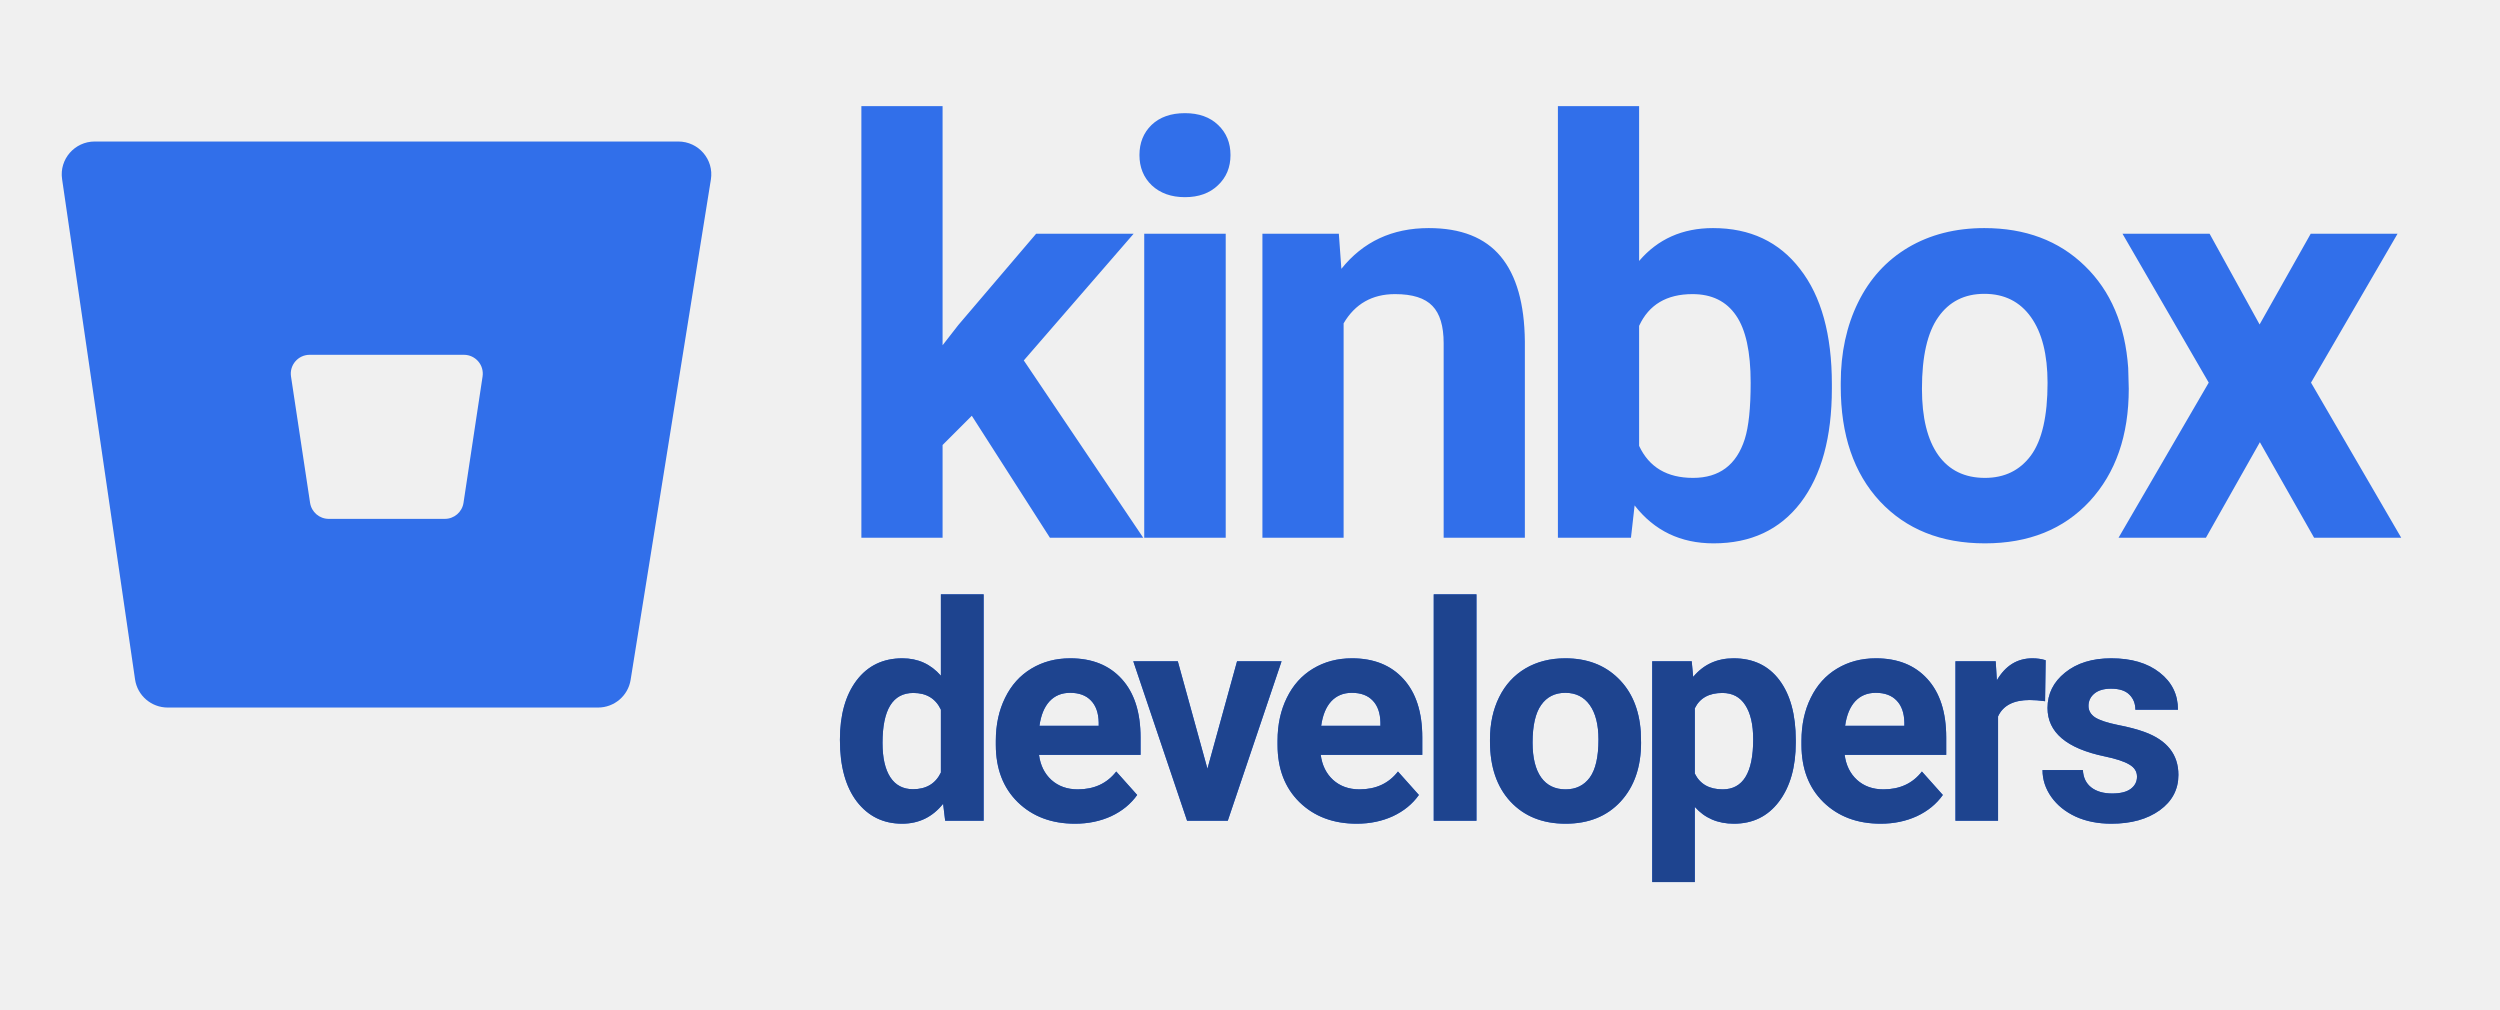
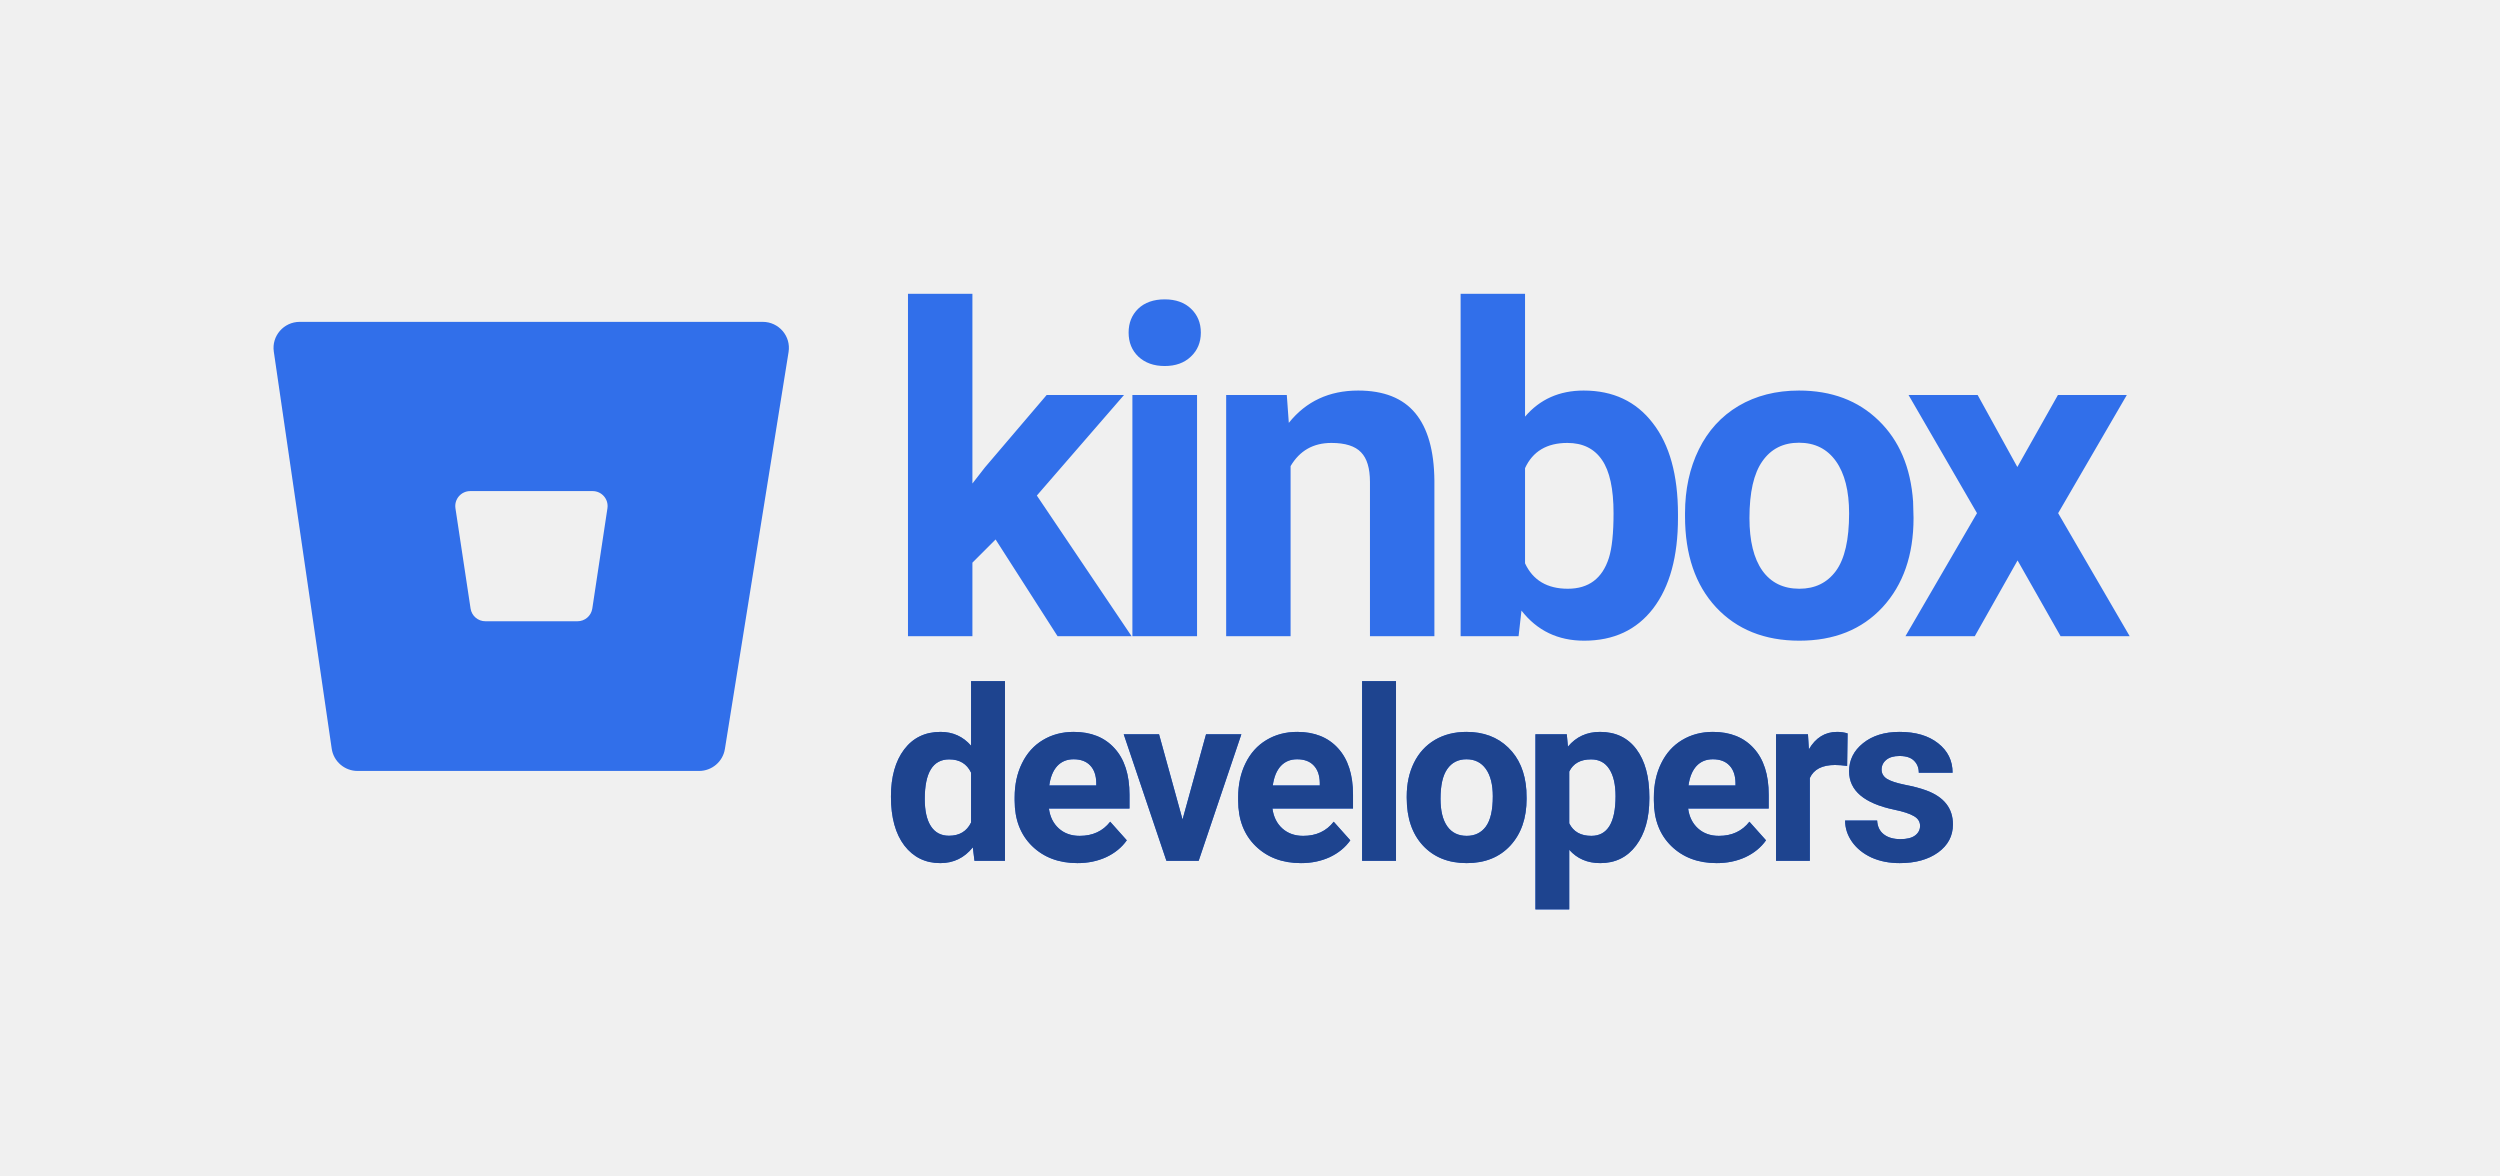
- <svg xmlns="http://www.w3.org/2000/svg" width="265" height="107" viewBox="0 0 265 107" fill="none">
-   <g clip-path="url(#clip0)">
-     <path d="M103.012 44.073L99.914 47.171V57H91.306V11.25H99.914V36.597L101.582 34.453L109.833 24.773H120.168L108.522 38.206L121.181 57H111.292L103.012 44.073ZM129.926 57H121.288V24.773H129.926V57ZM120.782 16.433C120.782 15.142 121.208 14.08 122.062 13.246C122.936 12.412 124.117 11.995 125.607 11.995C127.076 11.995 128.248 12.412 129.121 13.246C129.995 14.08 130.432 15.142 130.432 16.433C130.432 17.743 129.985 18.815 129.092 19.649C128.218 20.483 127.056 20.9 125.607 20.9C124.157 20.9 122.986 20.483 122.092 19.649C121.218 18.815 120.782 17.743 120.782 16.433ZM141.917 24.773L142.185 28.496C144.489 25.616 147.576 24.177 151.448 24.177C154.864 24.177 157.405 25.18 159.073 27.185C160.741 29.191 161.595 32.189 161.635 36.18V57H153.027V36.389C153.027 34.562 152.63 33.241 151.836 32.427C151.041 31.593 149.721 31.176 147.874 31.176C145.452 31.176 143.635 32.209 142.423 34.274V57H133.816V24.773H141.917ZM194.178 41.184C194.178 46.347 193.076 50.378 190.872 53.277C188.668 56.156 185.59 57.596 181.639 57.596C178.144 57.596 175.354 56.255 173.269 53.575L172.882 57H165.138V11.25H173.746V27.662C175.731 25.338 178.342 24.177 181.579 24.177C185.511 24.177 188.588 25.626 190.812 28.525C193.056 31.405 194.178 35.465 194.178 40.708V41.184ZM185.57 40.559C185.57 37.302 185.054 34.929 184.021 33.44C182.989 31.931 181.45 31.176 179.405 31.176C176.664 31.176 174.778 32.298 173.746 34.542V47.26C174.798 49.524 176.704 50.656 179.464 50.656C182.244 50.656 184.071 49.286 184.945 46.545C185.362 45.235 185.57 43.239 185.57 40.559ZM195.119 40.588C195.119 37.391 195.735 34.542 196.966 32.04C198.197 29.538 199.964 27.602 202.268 26.232C204.591 24.862 207.282 24.177 210.34 24.177C214.688 24.177 218.233 25.507 220.973 28.168C223.733 30.829 225.272 34.443 225.59 39.01L225.649 41.214C225.649 46.158 224.269 50.13 221.509 53.128C218.749 56.106 215.046 57.596 210.399 57.596C205.753 57.596 202.039 56.106 199.259 53.128C196.499 50.149 195.119 46.099 195.119 40.976V40.588ZM203.727 41.214C203.727 44.272 204.303 46.615 205.455 48.243C206.606 49.852 208.255 50.656 210.399 50.656C212.484 50.656 214.112 49.861 215.284 48.273C216.455 46.665 217.041 44.103 217.041 40.588C217.041 37.59 216.455 35.267 215.284 33.619C214.112 31.971 212.464 31.146 210.34 31.146C208.235 31.146 206.606 31.971 205.455 33.619C204.303 35.247 203.727 37.779 203.727 41.214ZM239.517 34.393L244.938 24.773H254.142L244.968 40.559L254.529 57H245.295L239.547 46.873L233.828 57H224.565L234.126 40.559L224.982 24.773H234.215L239.517 34.393Z" fill="#316FEA" />
-     <path d="M89.031 78.422C89.031 75.787 89.62 73.688 90.797 72.125C91.984 70.562 93.604 69.781 95.656 69.781C97.302 69.781 98.662 70.396 99.734 71.625V63H104.266V87H100.188L99.969 85.203C98.844 86.609 97.396 87.312 95.625 87.312C93.635 87.312 92.037 86.531 90.828 84.969C89.63 83.396 89.031 81.213 89.031 78.422ZM93.547 78.75C93.547 80.333 93.823 81.547 94.375 82.391C94.927 83.234 95.729 83.656 96.781 83.656C98.177 83.656 99.162 83.068 99.734 81.891V75.219C99.172 74.042 98.198 73.453 96.812 73.453C94.635 73.453 93.547 75.219 93.547 78.75ZM113.947 87.312C111.468 87.312 109.447 86.552 107.884 85.031C106.332 83.51 105.556 81.484 105.556 78.953V78.516C105.556 76.818 105.884 75.302 106.541 73.969C107.197 72.625 108.124 71.594 109.322 70.875C110.53 70.146 111.905 69.781 113.447 69.781C115.759 69.781 117.577 70.51 118.9 71.969C120.233 73.427 120.9 75.495 120.9 78.172V80.016H110.134C110.28 81.12 110.718 82.005 111.447 82.672C112.186 83.338 113.119 83.672 114.244 83.672C115.983 83.672 117.343 83.042 118.322 81.781L120.541 84.266C119.864 85.224 118.947 85.974 117.791 86.516C116.634 87.047 115.353 87.312 113.947 87.312ZM113.431 73.438C112.535 73.438 111.806 73.74 111.244 74.344C110.692 74.948 110.337 75.812 110.181 76.938H116.462V76.578C116.442 75.578 116.171 74.807 115.65 74.266C115.129 73.713 114.39 73.438 113.431 73.438ZM127.987 81.484L131.128 70.094H135.847L130.144 87H125.831L120.128 70.094H124.847L127.987 81.484ZM143.809 87.312C141.33 87.312 139.309 86.552 137.747 85.031C136.195 83.51 135.419 81.484 135.419 78.953V78.516C135.419 76.818 135.747 75.302 136.403 73.969C137.059 72.625 137.986 71.594 139.184 70.875C140.393 70.146 141.768 69.781 143.309 69.781C145.622 69.781 147.44 70.51 148.763 71.969C150.096 73.427 150.763 75.495 150.763 78.172V80.016H139.997C140.143 81.12 140.58 82.005 141.309 82.672C142.049 83.338 142.981 83.672 144.106 83.672C145.846 83.672 147.205 83.042 148.184 81.781L150.403 84.266C149.726 85.224 148.809 85.974 147.653 86.516C146.497 87.047 145.216 87.312 143.809 87.312ZM143.294 73.438C142.398 73.438 141.669 73.74 141.106 74.344C140.554 74.948 140.2 75.812 140.044 76.938H146.325V76.578C146.304 75.578 146.033 74.807 145.513 74.266C144.992 73.713 144.252 73.438 143.294 73.438ZM156.506 87H151.975V63H156.506V87ZM157.938 78.391C157.938 76.713 158.26 75.219 158.906 73.906C159.552 72.594 160.479 71.578 161.688 70.859C162.906 70.141 164.318 69.781 165.922 69.781C168.203 69.781 170.062 70.479 171.5 71.875C172.948 73.271 173.755 75.167 173.922 77.562L173.953 78.719C173.953 81.312 173.229 83.396 171.781 84.969C170.333 86.531 168.391 87.312 165.953 87.312C163.516 87.312 161.568 86.531 160.109 84.969C158.661 83.406 157.938 81.281 157.938 78.594V78.391ZM162.453 78.719C162.453 80.323 162.755 81.552 163.359 82.406C163.964 83.25 164.828 83.672 165.953 83.672C167.047 83.672 167.901 83.255 168.516 82.422C169.13 81.578 169.438 80.234 169.438 78.391C169.438 76.818 169.13 75.599 168.516 74.734C167.901 73.87 167.036 73.438 165.922 73.438C164.818 73.438 163.964 73.87 163.359 74.734C162.755 75.588 162.453 76.917 162.453 78.719ZM190.353 78.703C190.353 81.307 189.759 83.396 188.572 84.969C187.395 86.531 185.801 87.312 183.791 87.312C182.082 87.312 180.702 86.719 179.65 85.531V93.5H175.134V70.094H179.322L179.478 71.75C180.572 70.438 181.999 69.781 183.759 69.781C185.843 69.781 187.463 70.552 188.619 72.094C189.775 73.635 190.353 75.76 190.353 78.469V78.703ZM185.838 78.375C185.838 76.802 185.556 75.588 184.994 74.734C184.442 73.88 183.634 73.453 182.572 73.453C181.155 73.453 180.181 73.995 179.65 75.078V82C180.202 83.115 181.186 83.672 182.603 83.672C184.759 83.672 185.838 81.906 185.838 78.375ZM199.347 87.312C196.868 87.312 194.847 86.552 193.284 85.031C191.732 83.51 190.956 81.484 190.956 78.953V78.516C190.956 76.818 191.284 75.302 191.941 73.969C192.597 72.625 193.524 71.594 194.722 70.875C195.93 70.146 197.305 69.781 198.847 69.781C201.159 69.781 202.977 70.51 204.3 71.969C205.633 73.427 206.3 75.495 206.3 78.172V80.016H195.534C195.68 81.12 196.118 82.005 196.847 82.672C197.586 83.338 198.519 83.672 199.644 83.672C201.383 83.672 202.743 83.042 203.722 81.781L205.941 84.266C205.264 85.224 204.347 85.974 203.191 86.516C202.034 87.047 200.753 87.312 199.347 87.312ZM198.831 73.438C197.935 73.438 197.206 73.74 196.644 74.344C196.092 74.948 195.738 75.812 195.581 76.938H201.863V76.578C201.842 75.578 201.571 74.807 201.05 74.266C200.529 73.713 199.79 73.438 198.831 73.438ZM216.778 74.328C216.164 74.245 215.622 74.203 215.153 74.203C213.445 74.203 212.325 74.781 211.794 75.938V87H207.278V70.094H211.544L211.669 72.109C212.575 70.557 213.83 69.781 215.434 69.781C215.934 69.781 216.403 69.849 216.841 69.984L216.778 74.328ZM226.522 82.328C226.522 81.776 226.246 81.344 225.694 81.031C225.152 80.708 224.277 80.422 223.069 80.172C219.048 79.328 217.037 77.62 217.037 75.047C217.037 73.547 217.657 72.297 218.897 71.297C220.147 70.287 221.777 69.781 223.787 69.781C225.933 69.781 227.647 70.287 228.928 71.297C230.22 72.307 230.866 73.62 230.866 75.234H226.35C226.35 74.588 226.142 74.057 225.725 73.641C225.308 73.213 224.657 73 223.772 73C223.011 73 222.423 73.172 222.006 73.516C221.59 73.859 221.381 74.297 221.381 74.828C221.381 75.328 221.616 75.734 222.084 76.047C222.564 76.349 223.366 76.615 224.491 76.844C225.616 77.062 226.564 77.312 227.334 77.594C229.72 78.469 230.912 79.984 230.912 82.141C230.912 83.682 230.251 84.932 228.928 85.891C227.605 86.838 225.897 87.312 223.803 87.312C222.386 87.312 221.126 87.062 220.022 86.562C218.928 86.052 218.069 85.359 217.444 84.484C216.819 83.599 216.506 82.646 216.506 81.625H220.787C220.829 82.427 221.126 83.042 221.678 83.469C222.23 83.896 222.97 84.109 223.897 84.109C224.761 84.109 225.412 83.948 225.85 83.625C226.298 83.292 226.522 82.859 226.522 82.328Z" fill="#316FEA" />
-     <path d="M89.031 78.422C89.031 75.787 89.62 73.688 90.797 72.125C91.984 70.562 93.604 69.781 95.656 69.781C97.302 69.781 98.662 70.396 99.734 71.625V63H104.266V87H100.188L99.969 85.203C98.844 86.609 97.396 87.312 95.625 87.312C93.635 87.312 92.037 86.531 90.828 84.969C89.63 83.396 89.031 81.213 89.031 78.422ZM93.547 78.75C93.547 80.333 93.823 81.547 94.375 82.391C94.927 83.234 95.729 83.656 96.781 83.656C98.177 83.656 99.162 83.068 99.734 81.891V75.219C99.172 74.042 98.198 73.453 96.812 73.453C94.635 73.453 93.547 75.219 93.547 78.75ZM113.947 87.312C111.468 87.312 109.447 86.552 107.884 85.031C106.332 83.51 105.556 81.484 105.556 78.953V78.516C105.556 76.818 105.884 75.302 106.541 73.969C107.197 72.625 108.124 71.594 109.322 70.875C110.53 70.146 111.905 69.781 113.447 69.781C115.759 69.781 117.577 70.51 118.9 71.969C120.233 73.427 120.9 75.495 120.9 78.172V80.016H110.134C110.28 81.12 110.718 82.005 111.447 82.672C112.186 83.338 113.119 83.672 114.244 83.672C115.983 83.672 117.343 83.042 118.322 81.781L120.541 84.266C119.864 85.224 118.947 85.974 117.791 86.516C116.634 87.047 115.353 87.312 113.947 87.312ZM113.431 73.438C112.535 73.438 111.806 73.74 111.244 74.344C110.692 74.948 110.337 75.812 110.181 76.938H116.462V76.578C116.442 75.578 116.171 74.807 115.65 74.266C115.129 73.713 114.39 73.438 113.431 73.438ZM127.987 81.484L131.128 70.094H135.847L130.144 87H125.831L120.128 70.094H124.847L127.987 81.484ZM143.809 87.312C141.33 87.312 139.309 86.552 137.747 85.031C136.195 83.51 135.419 81.484 135.419 78.953V78.516C135.419 76.818 135.747 75.302 136.403 73.969C137.059 72.625 137.986 71.594 139.184 70.875C140.393 70.146 141.768 69.781 143.309 69.781C145.622 69.781 147.44 70.51 148.763 71.969C150.096 73.427 150.763 75.495 150.763 78.172V80.016H139.997C140.143 81.12 140.58 82.005 141.309 82.672C142.049 83.338 142.981 83.672 144.106 83.672C145.846 83.672 147.205 83.042 148.184 81.781L150.403 84.266C149.726 85.224 148.809 85.974 147.653 86.516C146.497 87.047 145.216 87.312 143.809 87.312ZM143.294 73.438C142.398 73.438 141.669 73.74 141.106 74.344C140.554 74.948 140.2 75.812 140.044 76.938H146.325V76.578C146.304 75.578 146.033 74.807 145.513 74.266C144.992 73.713 144.252 73.438 143.294 73.438ZM156.506 87H151.975V63H156.506V87ZM157.938 78.391C157.938 76.713 158.26 75.219 158.906 73.906C159.552 72.594 160.479 71.578 161.688 70.859C162.906 70.141 164.318 69.781 165.922 69.781C168.203 69.781 170.062 70.479 171.5 71.875C172.948 73.271 173.755 75.167 173.922 77.562L173.953 78.719C173.953 81.312 173.229 83.396 171.781 84.969C170.333 86.531 168.391 87.312 165.953 87.312C163.516 87.312 161.568 86.531 160.109 84.969C158.661 83.406 157.938 81.281 157.938 78.594V78.391ZM162.453 78.719C162.453 80.323 162.755 81.552 163.359 82.406C163.964 83.25 164.828 83.672 165.953 83.672C167.047 83.672 167.901 83.255 168.516 82.422C169.13 81.578 169.438 80.234 169.438 78.391C169.438 76.818 169.13 75.599 168.516 74.734C167.901 73.87 167.036 73.438 165.922 73.438C164.818 73.438 163.964 73.87 163.359 74.734C162.755 75.588 162.453 76.917 162.453 78.719ZM190.353 78.703C190.353 81.307 189.759 83.396 188.572 84.969C187.395 86.531 185.801 87.312 183.791 87.312C182.082 87.312 180.702 86.719 179.65 85.531V93.5H175.134V70.094H179.322L179.478 71.75C180.572 70.438 181.999 69.781 183.759 69.781C185.843 69.781 187.463 70.552 188.619 72.094C189.775 73.635 190.353 75.76 190.353 78.469V78.703ZM185.838 78.375C185.838 76.802 185.556 75.588 184.994 74.734C184.442 73.88 183.634 73.453 182.572 73.453C181.155 73.453 180.181 73.995 179.65 75.078V82C180.202 83.115 181.186 83.672 182.603 83.672C184.759 83.672 185.838 81.906 185.838 78.375ZM199.347 87.312C196.868 87.312 194.847 86.552 193.284 85.031C191.732 83.51 190.956 81.484 190.956 78.953V78.516C190.956 76.818 191.284 75.302 191.941 73.969C192.597 72.625 193.524 71.594 194.722 70.875C195.93 70.146 197.305 69.781 198.847 69.781C201.159 69.781 202.977 70.51 204.3 71.969C205.633 73.427 206.3 75.495 206.3 78.172V80.016H195.534C195.68 81.12 196.118 82.005 196.847 82.672C197.586 83.338 198.519 83.672 199.644 83.672C201.383 83.672 202.743 83.042 203.722 81.781L205.941 84.266C205.264 85.224 204.347 85.974 203.191 86.516C202.034 87.047 200.753 87.312 199.347 87.312ZM198.831 73.438C197.935 73.438 197.206 73.74 196.644 74.344C196.092 74.948 195.738 75.812 195.581 76.938H201.863V76.578C201.842 75.578 201.571 74.807 201.05 74.266C200.529 73.713 199.79 73.438 198.831 73.438ZM216.778 74.328C216.164 74.245 215.622 74.203 215.153 74.203C213.445 74.203 212.325 74.781 211.794 75.938V87H207.278V70.094H211.544L211.669 72.109C212.575 70.557 213.83 69.781 215.434 69.781C215.934 69.781 216.403 69.849 216.841 69.984L216.778 74.328ZM226.522 82.328C226.522 81.776 226.246 81.344 225.694 81.031C225.152 80.708 224.277 80.422 223.069 80.172C219.048 79.328 217.037 77.62 217.037 75.047C217.037 73.547 217.657 72.297 218.897 71.297C220.147 70.287 221.777 69.781 223.787 69.781C225.933 69.781 227.647 70.287 228.928 71.297C230.22 72.307 230.866 73.62 230.866 75.234H226.35C226.35 74.588 226.142 74.057 225.725 73.641C225.308 73.213 224.657 73 223.772 73C223.011 73 222.423 73.172 222.006 73.516C221.59 73.859 221.381 74.297 221.381 74.828C221.381 75.328 221.616 75.734 222.084 76.047C222.564 76.349 223.366 76.615 224.491 76.844C225.616 77.062 226.564 77.312 227.334 77.594C229.72 78.469 230.912 79.984 230.912 82.141C230.912 83.682 230.251 84.932 228.928 85.891C227.605 86.838 225.897 87.312 223.803 87.312C222.386 87.312 221.126 87.062 220.022 86.562C218.928 86.052 218.069 85.359 217.444 84.484C216.819 83.599 216.506 82.646 216.506 81.625H220.787C220.829 82.427 221.126 83.042 221.678 83.469C222.23 83.896 222.97 84.109 223.897 84.109C224.761 84.109 225.412 83.948 225.85 83.625C226.298 83.292 226.522 82.859 226.522 82.328Z" fill="#1E448F" />
-     <path fill-rule="evenodd" clip-rule="evenodd" d="M6.58 18.977L14.316 72.021C14.565 73.731 16.04 75 17.779 75H63.389C65.109 75 66.574 73.758 66.845 72.069L75.354 19.026C75.693 16.913 74.051 15 71.898 15H10.044C7.911 15 6.274 16.88 6.58 18.977ZM34.846 55C33.856 55 33.016 54.277 32.868 53.298L30.847 39.907C30.664 38.697 31.601 37.609 32.825 37.609H49.175C50.399 37.609 51.336 38.697 51.153 39.907L49.132 53.298C48.984 54.277 48.144 55 47.154 55H34.846Z" fill="#316FEA" />
-   </g>
-   <defs>
-     <clipPath id="clip0">
-       <rect width="265" height="107" fill="white" />
-     </clipPath>
-   </defs>
+ <svg xmlns="http://www.w3.org/2000/svg" width="334" height="157" viewBox="0 0 334 157" fill="none">
+   <path d="M133.012 72.073L129.914 75.171V85H121.306V39.25H129.914V64.597L131.582 62.453L139.833 52.773H150.168L138.522 66.206L151.181 85H141.292L133.012 72.073ZM159.926 85H151.288V52.773H159.926V85ZM150.782 44.433C150.782 43.142 151.208 42.08 152.062 41.246C152.936 40.412 154.117 39.995 155.607 39.995C157.076 39.995 158.248 40.412 159.121 41.246C159.995 42.08 160.432 43.142 160.432 44.433C160.432 45.743 159.985 46.815 159.092 47.649C158.218 48.483 157.056 48.9 155.607 48.9C154.157 48.9 152.986 48.483 152.092 47.649C151.218 46.815 150.782 45.743 150.782 44.433ZM171.917 52.773L172.185 56.496C174.489 53.616 177.576 52.177 181.448 52.177C184.864 52.177 187.405 53.179 189.073 55.185C190.741 57.191 191.595 60.189 191.635 64.18V85H183.027V64.389C183.027 62.562 182.63 61.241 181.836 60.427C181.041 59.593 179.721 59.176 177.874 59.176C175.452 59.176 173.635 60.209 172.423 62.274V85H163.816V52.773H171.917ZM224.178 69.184C224.178 74.347 223.076 78.378 220.872 81.277C218.668 84.156 215.59 85.596 211.639 85.596C208.144 85.596 205.354 84.255 203.269 81.575L202.882 85H195.138V39.25H203.746V55.662C205.731 53.338 208.342 52.177 211.579 52.177C215.511 52.177 218.588 53.626 220.812 56.525C223.056 59.405 224.178 63.465 224.178 68.707V69.184ZM215.57 68.559C215.57 65.302 215.054 62.929 214.021 61.44C212.989 59.931 211.45 59.176 209.405 59.176C206.664 59.176 204.778 60.298 203.746 62.542V75.26C204.798 77.524 206.704 78.656 209.464 78.656C212.244 78.656 214.071 77.286 214.945 74.545C215.362 73.235 215.57 71.239 215.57 68.559ZM225.119 68.588C225.119 65.391 225.735 62.542 226.966 60.04C228.197 57.538 229.964 55.602 232.268 54.232C234.591 52.862 237.282 52.177 240.34 52.177C244.688 52.177 248.233 53.507 250.973 56.168C253.733 58.829 255.272 62.443 255.59 67.01L255.649 69.214C255.649 74.158 254.269 78.13 251.509 81.128C248.749 84.106 245.046 85.596 240.399 85.596C235.753 85.596 232.039 84.106 229.259 81.128C226.499 78.149 225.119 74.099 225.119 68.976V68.588ZM233.727 69.214C233.727 72.272 234.303 74.615 235.455 76.243C236.606 77.852 238.255 78.656 240.399 78.656C242.484 78.656 244.112 77.862 245.284 76.273C246.455 74.665 247.041 72.103 247.041 68.588C247.041 65.59 246.455 63.267 245.284 61.619C244.112 59.971 242.464 59.147 240.34 59.147C238.235 59.147 236.606 59.971 235.455 61.619C234.303 63.247 233.727 65.779 233.727 69.214ZM269.517 62.393L274.938 52.773H284.142L274.968 68.559L284.529 85H275.295L269.547 74.873L263.828 85H254.565L264.126 68.559L254.982 52.773H264.215L269.517 62.393Z" fill="#316FEA" />
+   <path d="M119.031 106.422C119.031 103.786 119.62 101.688 120.797 100.125C121.984 98.562 123.604 97.781 125.656 97.781C127.302 97.781 128.661 98.396 129.734 99.625V91H134.266V115H130.188L129.969 113.203C128.844 114.609 127.396 115.312 125.625 115.312C123.635 115.312 122.036 114.531 120.828 112.969C119.63 111.396 119.031 109.214 119.031 106.422ZM123.547 106.75C123.547 108.333 123.823 109.547 124.375 110.391C124.927 111.234 125.729 111.656 126.781 111.656C128.177 111.656 129.161 111.068 129.734 109.891V103.219C129.172 102.042 128.198 101.453 126.812 101.453C124.635 101.453 123.547 103.219 123.547 106.75ZM143.947 115.312C141.468 115.312 139.447 114.552 137.884 113.031C136.332 111.51 135.556 109.484 135.556 106.953V106.516C135.556 104.818 135.884 103.302 136.541 101.969C137.197 100.625 138.124 99.594 139.322 98.875C140.53 98.146 141.905 97.781 143.447 97.781C145.759 97.781 147.577 98.51 148.9 99.969C150.233 101.427 150.9 103.495 150.9 106.172V108.016H140.134C140.28 109.12 140.718 110.005 141.447 110.672C142.186 111.339 143.119 111.672 144.244 111.672C145.983 111.672 147.343 111.042 148.322 109.781L150.541 112.266C149.864 113.224 148.947 113.974 147.791 114.516C146.634 115.047 145.353 115.312 143.947 115.312ZM143.431 101.438C142.535 101.438 141.806 101.74 141.244 102.344C140.692 102.948 140.337 103.812 140.181 104.938H146.462V104.578C146.442 103.578 146.171 102.807 145.65 102.266C145.129 101.714 144.39 101.438 143.431 101.438ZM157.987 109.484L161.128 98.094H165.847L160.144 115H155.831L150.128 98.094H154.847L157.987 109.484ZM173.809 115.312C171.33 115.312 169.309 114.552 167.747 113.031C166.195 111.51 165.419 109.484 165.419 106.953V106.516C165.419 104.818 165.747 103.302 166.403 101.969C167.059 100.625 167.986 99.594 169.184 98.875C170.393 98.146 171.768 97.781 173.309 97.781C175.622 97.781 177.44 98.51 178.763 99.969C180.096 101.427 180.763 103.495 180.763 106.172V108.016H169.997C170.143 109.12 170.58 110.005 171.309 110.672C172.049 111.339 172.981 111.672 174.106 111.672C175.846 111.672 177.205 111.042 178.184 109.781L180.403 112.266C179.726 113.224 178.809 113.974 177.653 114.516C176.497 115.047 175.216 115.312 173.809 115.312ZM173.294 101.438C172.398 101.438 171.669 101.74 171.106 102.344C170.554 102.948 170.2 103.812 170.044 104.938H176.325V104.578C176.304 103.578 176.033 102.807 175.513 102.266C174.992 101.714 174.252 101.438 173.294 101.438ZM186.506 115H181.975V91H186.506V115ZM187.938 106.391C187.938 104.714 188.26 103.219 188.906 101.906C189.552 100.594 190.479 99.578 191.688 98.859C192.906 98.141 194.318 97.781 195.922 97.781C198.203 97.781 200.062 98.479 201.5 99.875C202.948 101.271 203.755 103.167 203.922 105.562L203.953 106.719C203.953 109.312 203.229 111.396 201.781 112.969C200.333 114.531 198.391 115.312 195.953 115.312C193.516 115.312 191.568 114.531 190.109 112.969C188.661 111.406 187.938 109.281 187.938 106.594V106.391ZM192.453 106.719C192.453 108.323 192.755 109.552 193.359 110.406C193.964 111.25 194.828 111.672 195.953 111.672C197.047 111.672 197.901 111.255 198.516 110.422C199.13 109.578 199.438 108.234 199.438 106.391C199.438 104.818 199.13 103.599 198.516 102.734C197.901 101.87 197.036 101.438 195.922 101.438C194.818 101.438 193.964 101.87 193.359 102.734C192.755 103.589 192.453 104.917 192.453 106.719ZM220.353 106.703C220.353 109.307 219.759 111.396 218.572 112.969C217.395 114.531 215.801 115.312 213.791 115.312C212.082 115.312 210.702 114.719 209.65 113.531V121.5H205.134V98.094H209.322L209.478 99.75C210.572 98.438 211.999 97.781 213.759 97.781C215.843 97.781 217.463 98.552 218.619 100.094C219.775 101.635 220.353 103.76 220.353 106.469V106.703ZM215.838 106.375C215.838 104.802 215.556 103.589 214.994 102.734C214.442 101.88 213.634 101.453 212.572 101.453C211.155 101.453 210.181 101.995 209.65 103.078V110C210.202 111.115 211.186 111.672 212.603 111.672C214.759 111.672 215.838 109.906 215.838 106.375ZM229.347 115.312C226.868 115.312 224.847 114.552 223.284 113.031C221.732 111.51 220.956 109.484 220.956 106.953V106.516C220.956 104.818 221.284 103.302 221.941 101.969C222.597 100.625 223.524 99.594 224.722 98.875C225.93 98.146 227.305 97.781 228.847 97.781C231.159 97.781 232.977 98.51 234.3 99.969C235.633 101.427 236.3 103.495 236.3 106.172V108.016H225.534C225.68 109.12 226.118 110.005 226.847 110.672C227.586 111.339 228.519 111.672 229.644 111.672C231.383 111.672 232.743 111.042 233.722 109.781L235.941 112.266C235.264 113.224 234.347 113.974 233.191 114.516C232.034 115.047 230.753 115.312 229.347 115.312ZM228.831 101.438C227.935 101.438 227.206 101.74 226.644 102.344C226.092 102.948 225.738 103.812 225.581 104.938H231.863V104.578C231.842 103.578 231.571 102.807 231.05 102.266C230.529 101.714 229.79 101.438 228.831 101.438ZM246.778 102.328C246.164 102.245 245.622 102.203 245.153 102.203C243.445 102.203 242.325 102.781 241.794 103.938V115H237.278V98.094H241.544L241.669 100.109C242.575 98.557 243.83 97.781 245.434 97.781C245.934 97.781 246.403 97.849 246.841 97.984L246.778 102.328ZM256.522 110.328C256.522 109.776 256.246 109.344 255.694 109.031C255.152 108.708 254.277 108.422 253.069 108.172C249.048 107.328 247.037 105.62 247.037 103.047C247.037 101.547 247.657 100.297 248.897 99.297C250.147 98.287 251.777 97.781 253.787 97.781C255.933 97.781 257.647 98.287 258.928 99.297C260.22 100.307 260.866 101.62 260.866 103.234H256.35C256.35 102.589 256.142 102.057 255.725 101.641C255.308 101.214 254.657 101 253.772 101C253.011 101 252.423 101.172 252.006 101.516C251.59 101.859 251.381 102.297 251.381 102.828C251.381 103.328 251.616 103.734 252.084 104.047C252.564 104.349 253.366 104.615 254.491 104.844C255.616 105.062 256.564 105.312 257.334 105.594C259.72 106.469 260.912 107.984 260.912 110.141C260.912 111.682 260.251 112.932 258.928 113.891C257.605 114.839 255.897 115.312 253.803 115.312C252.386 115.312 251.126 115.062 250.022 114.562C248.928 114.052 248.069 113.359 247.444 112.484C246.819 111.599 246.506 110.646 246.506 109.625H250.787C250.829 110.427 251.126 111.042 251.678 111.469C252.23 111.896 252.97 112.109 253.897 112.109C254.761 112.109 255.412 111.948 255.85 111.625C256.298 111.292 256.522 110.859 256.522 110.328Z" fill="#316FEA" />
+   <path d="M119.031 106.422C119.031 103.786 119.62 101.688 120.797 100.125C121.984 98.562 123.604 97.781 125.656 97.781C127.302 97.781 128.661 98.396 129.734 99.625V91H134.266V115H130.188L129.969 113.203C128.844 114.609 127.396 115.312 125.625 115.312C123.635 115.312 122.036 114.531 120.828 112.969C119.63 111.396 119.031 109.214 119.031 106.422ZM123.547 106.75C123.547 108.333 123.823 109.547 124.375 110.391C124.927 111.234 125.729 111.656 126.781 111.656C128.177 111.656 129.161 111.068 129.734 109.891V103.219C129.172 102.042 128.198 101.453 126.812 101.453C124.635 101.453 123.547 103.219 123.547 106.75ZM143.947 115.312C141.468 115.312 139.447 114.552 137.884 113.031C136.332 111.51 135.556 109.484 135.556 106.953V106.516C135.556 104.818 135.884 103.302 136.541 101.969C137.197 100.625 138.124 99.594 139.322 98.875C140.53 98.146 141.905 97.781 143.447 97.781C145.759 97.781 147.577 98.51 148.9 99.969C150.233 101.427 150.9 103.495 150.9 106.172V108.016H140.134C140.28 109.12 140.718 110.005 141.447 110.672C142.186 111.339 143.119 111.672 144.244 111.672C145.983 111.672 147.343 111.042 148.322 109.781L150.541 112.266C149.864 113.224 148.947 113.974 147.791 114.516C146.634 115.047 145.353 115.312 143.947 115.312ZM143.431 101.438C142.535 101.438 141.806 101.74 141.244 102.344C140.692 102.948 140.337 103.812 140.181 104.938H146.462V104.578C146.442 103.578 146.171 102.807 145.65 102.266C145.129 101.714 144.39 101.438 143.431 101.438ZM157.987 109.484L161.128 98.094H165.847L160.144 115H155.831L150.128 98.094H154.847L157.987 109.484ZM173.809 115.312C171.33 115.312 169.309 114.552 167.747 113.031C166.195 111.51 165.419 109.484 165.419 106.953V106.516C165.419 104.818 165.747 103.302 166.403 101.969C167.059 100.625 167.986 99.594 169.184 98.875C170.393 98.146 171.768 97.781 173.309 97.781C175.622 97.781 177.44 98.51 178.763 99.969C180.096 101.427 180.763 103.495 180.763 106.172V108.016H169.997C170.143 109.12 170.58 110.005 171.309 110.672C172.049 111.339 172.981 111.672 174.106 111.672C175.846 111.672 177.205 111.042 178.184 109.781L180.403 112.266C179.726 113.224 178.809 113.974 177.653 114.516C176.497 115.047 175.216 115.312 173.809 115.312ZM173.294 101.438C172.398 101.438 171.669 101.74 171.106 102.344C170.554 102.948 170.2 103.812 170.044 104.938H176.325V104.578C176.304 103.578 176.033 102.807 175.513 102.266C174.992 101.714 174.252 101.438 173.294 101.438ZM186.506 115H181.975V91H186.506V115ZM187.938 106.391C187.938 104.714 188.26 103.219 188.906 101.906C189.552 100.594 190.479 99.578 191.688 98.859C192.906 98.141 194.318 97.781 195.922 97.781C198.203 97.781 200.062 98.479 201.5 99.875C202.948 101.271 203.755 103.167 203.922 105.562L203.953 106.719C203.953 109.312 203.229 111.396 201.781 112.969C200.333 114.531 198.391 115.312 195.953 115.312C193.516 115.312 191.568 114.531 190.109 112.969C188.661 111.406 187.938 109.281 187.938 106.594V106.391ZM192.453 106.719C192.453 108.323 192.755 109.552 193.359 110.406C193.964 111.25 194.828 111.672 195.953 111.672C197.047 111.672 197.901 111.255 198.516 110.422C199.13 109.578 199.438 108.234 199.438 106.391C199.438 104.818 199.13 103.599 198.516 102.734C197.901 101.87 197.036 101.438 195.922 101.438C194.818 101.438 193.964 101.87 193.359 102.734C192.755 103.589 192.453 104.917 192.453 106.719ZM220.353 106.703C220.353 109.307 219.759 111.396 218.572 112.969C217.395 114.531 215.801 115.312 213.791 115.312C212.082 115.312 210.702 114.719 209.65 113.531V121.5H205.134V98.094H209.322L209.478 99.75C210.572 98.438 211.999 97.781 213.759 97.781C215.843 97.781 217.463 98.552 218.619 100.094C219.775 101.635 220.353 103.76 220.353 106.469V106.703ZM215.838 106.375C215.838 104.802 215.556 103.589 214.994 102.734C214.442 101.88 213.634 101.453 212.572 101.453C211.155 101.453 210.181 101.995 209.65 103.078V110C210.202 111.115 211.186 111.672 212.603 111.672C214.759 111.672 215.838 109.906 215.838 106.375ZM229.347 115.312C226.868 115.312 224.847 114.552 223.284 113.031C221.732 111.51 220.956 109.484 220.956 106.953V106.516C220.956 104.818 221.284 103.302 221.941 101.969C222.597 100.625 223.524 99.594 224.722 98.875C225.93 98.146 227.305 97.781 228.847 97.781C231.159 97.781 232.977 98.51 234.3 99.969C235.633 101.427 236.3 103.495 236.3 106.172V108.016H225.534C225.68 109.12 226.118 110.005 226.847 110.672C227.586 111.339 228.519 111.672 229.644 111.672C231.383 111.672 232.743 111.042 233.722 109.781L235.941 112.266C235.264 113.224 234.347 113.974 233.191 114.516C232.034 115.047 230.753 115.312 229.347 115.312ZM228.831 101.438C227.935 101.438 227.206 101.74 226.644 102.344C226.092 102.948 225.738 103.812 225.581 104.938H231.863V104.578C231.842 103.578 231.571 102.807 231.05 102.266C230.529 101.714 229.79 101.438 228.831 101.438ZM246.778 102.328C246.164 102.245 245.622 102.203 245.153 102.203C243.445 102.203 242.325 102.781 241.794 103.938V115H237.278V98.094H241.544L241.669 100.109C242.575 98.557 243.83 97.781 245.434 97.781C245.934 97.781 246.403 97.849 246.841 97.984L246.778 102.328ZM256.522 110.328C256.522 109.776 256.246 109.344 255.694 109.031C255.152 108.708 254.277 108.422 253.069 108.172C249.048 107.328 247.037 105.62 247.037 103.047C247.037 101.547 247.657 100.297 248.897 99.297C250.147 98.287 251.777 97.781 253.787 97.781C255.933 97.781 257.647 98.287 258.928 99.297C260.22 100.307 260.866 101.62 260.866 103.234H256.35C256.35 102.589 256.142 102.057 255.725 101.641C255.308 101.214 254.657 101 253.772 101C253.011 101 252.423 101.172 252.006 101.516C251.59 101.859 251.381 102.297 251.381 102.828C251.381 103.328 251.616 103.734 252.084 104.047C252.564 104.349 253.366 104.615 254.491 104.844C255.616 105.062 256.564 105.312 257.334 105.594C259.72 106.469 260.912 107.984 260.912 110.141C260.912 111.682 260.251 112.932 258.928 113.891C257.605 114.839 255.897 115.312 253.803 115.312C252.386 115.312 251.126 115.062 250.022 114.562C248.928 114.052 248.069 113.359 247.444 112.484C246.819 111.599 246.506 110.646 246.506 109.625H250.787C250.829 110.427 251.126 111.042 251.678 111.469C252.23 111.896 252.97 112.109 253.897 112.109C254.761 112.109 255.412 111.948 255.85 111.625C256.298 111.292 256.522 110.859 256.522 110.328Z" fill="#1E448F" />
+   <path fill-rule="evenodd" clip-rule="evenodd" d="M36.58 46.977L44.316 100.021C44.565 101.731 46.04 103 47.779 103H93.389C95.109 103 96.574 101.758 96.845 100.069L105.354 47.026C105.693 44.913 104.051 43 101.898 43H40.044C37.911 43 36.274 44.88 36.58 46.977ZM64.846 83C63.856 83 63.016 82.277 62.868 81.299L60.847 67.907C60.664 66.697 61.601 65.609 62.825 65.609H79.175C80.399 65.609 81.336 66.697 81.153 67.907L79.132 81.299C78.984 82.277 78.144 83 77.154 83H64.846Z" fill="#316FEA" />
</svg>
